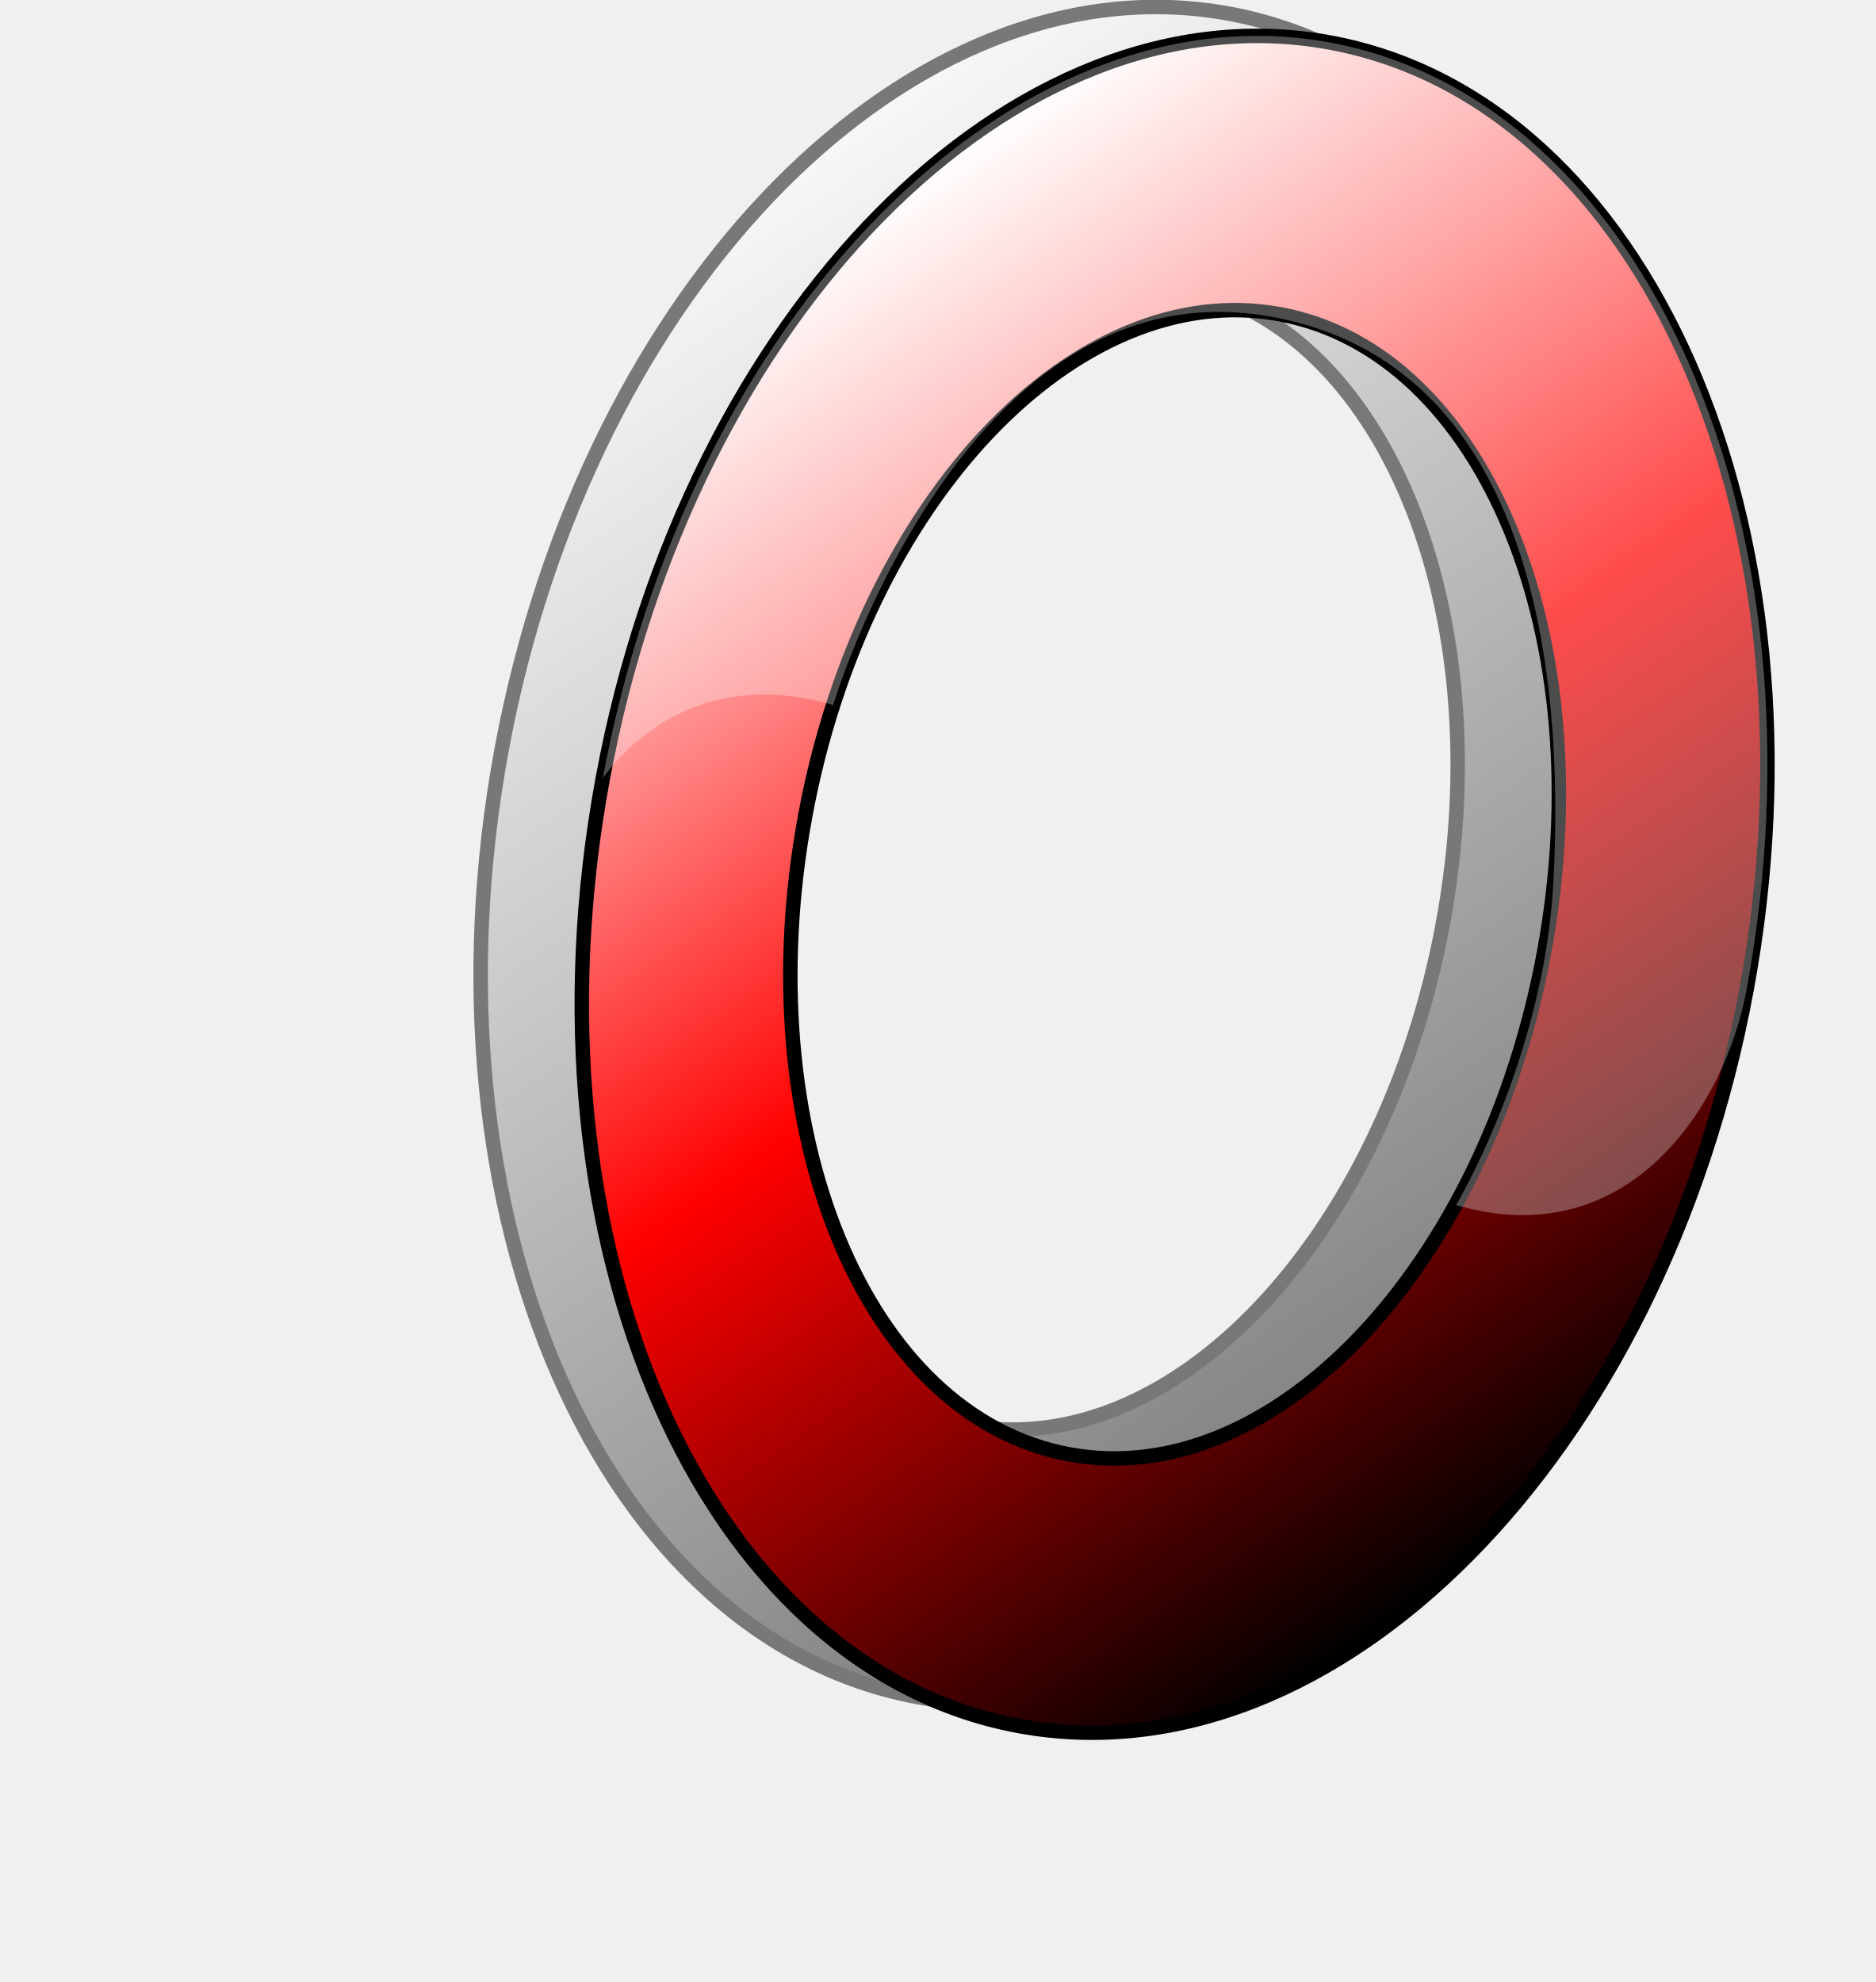
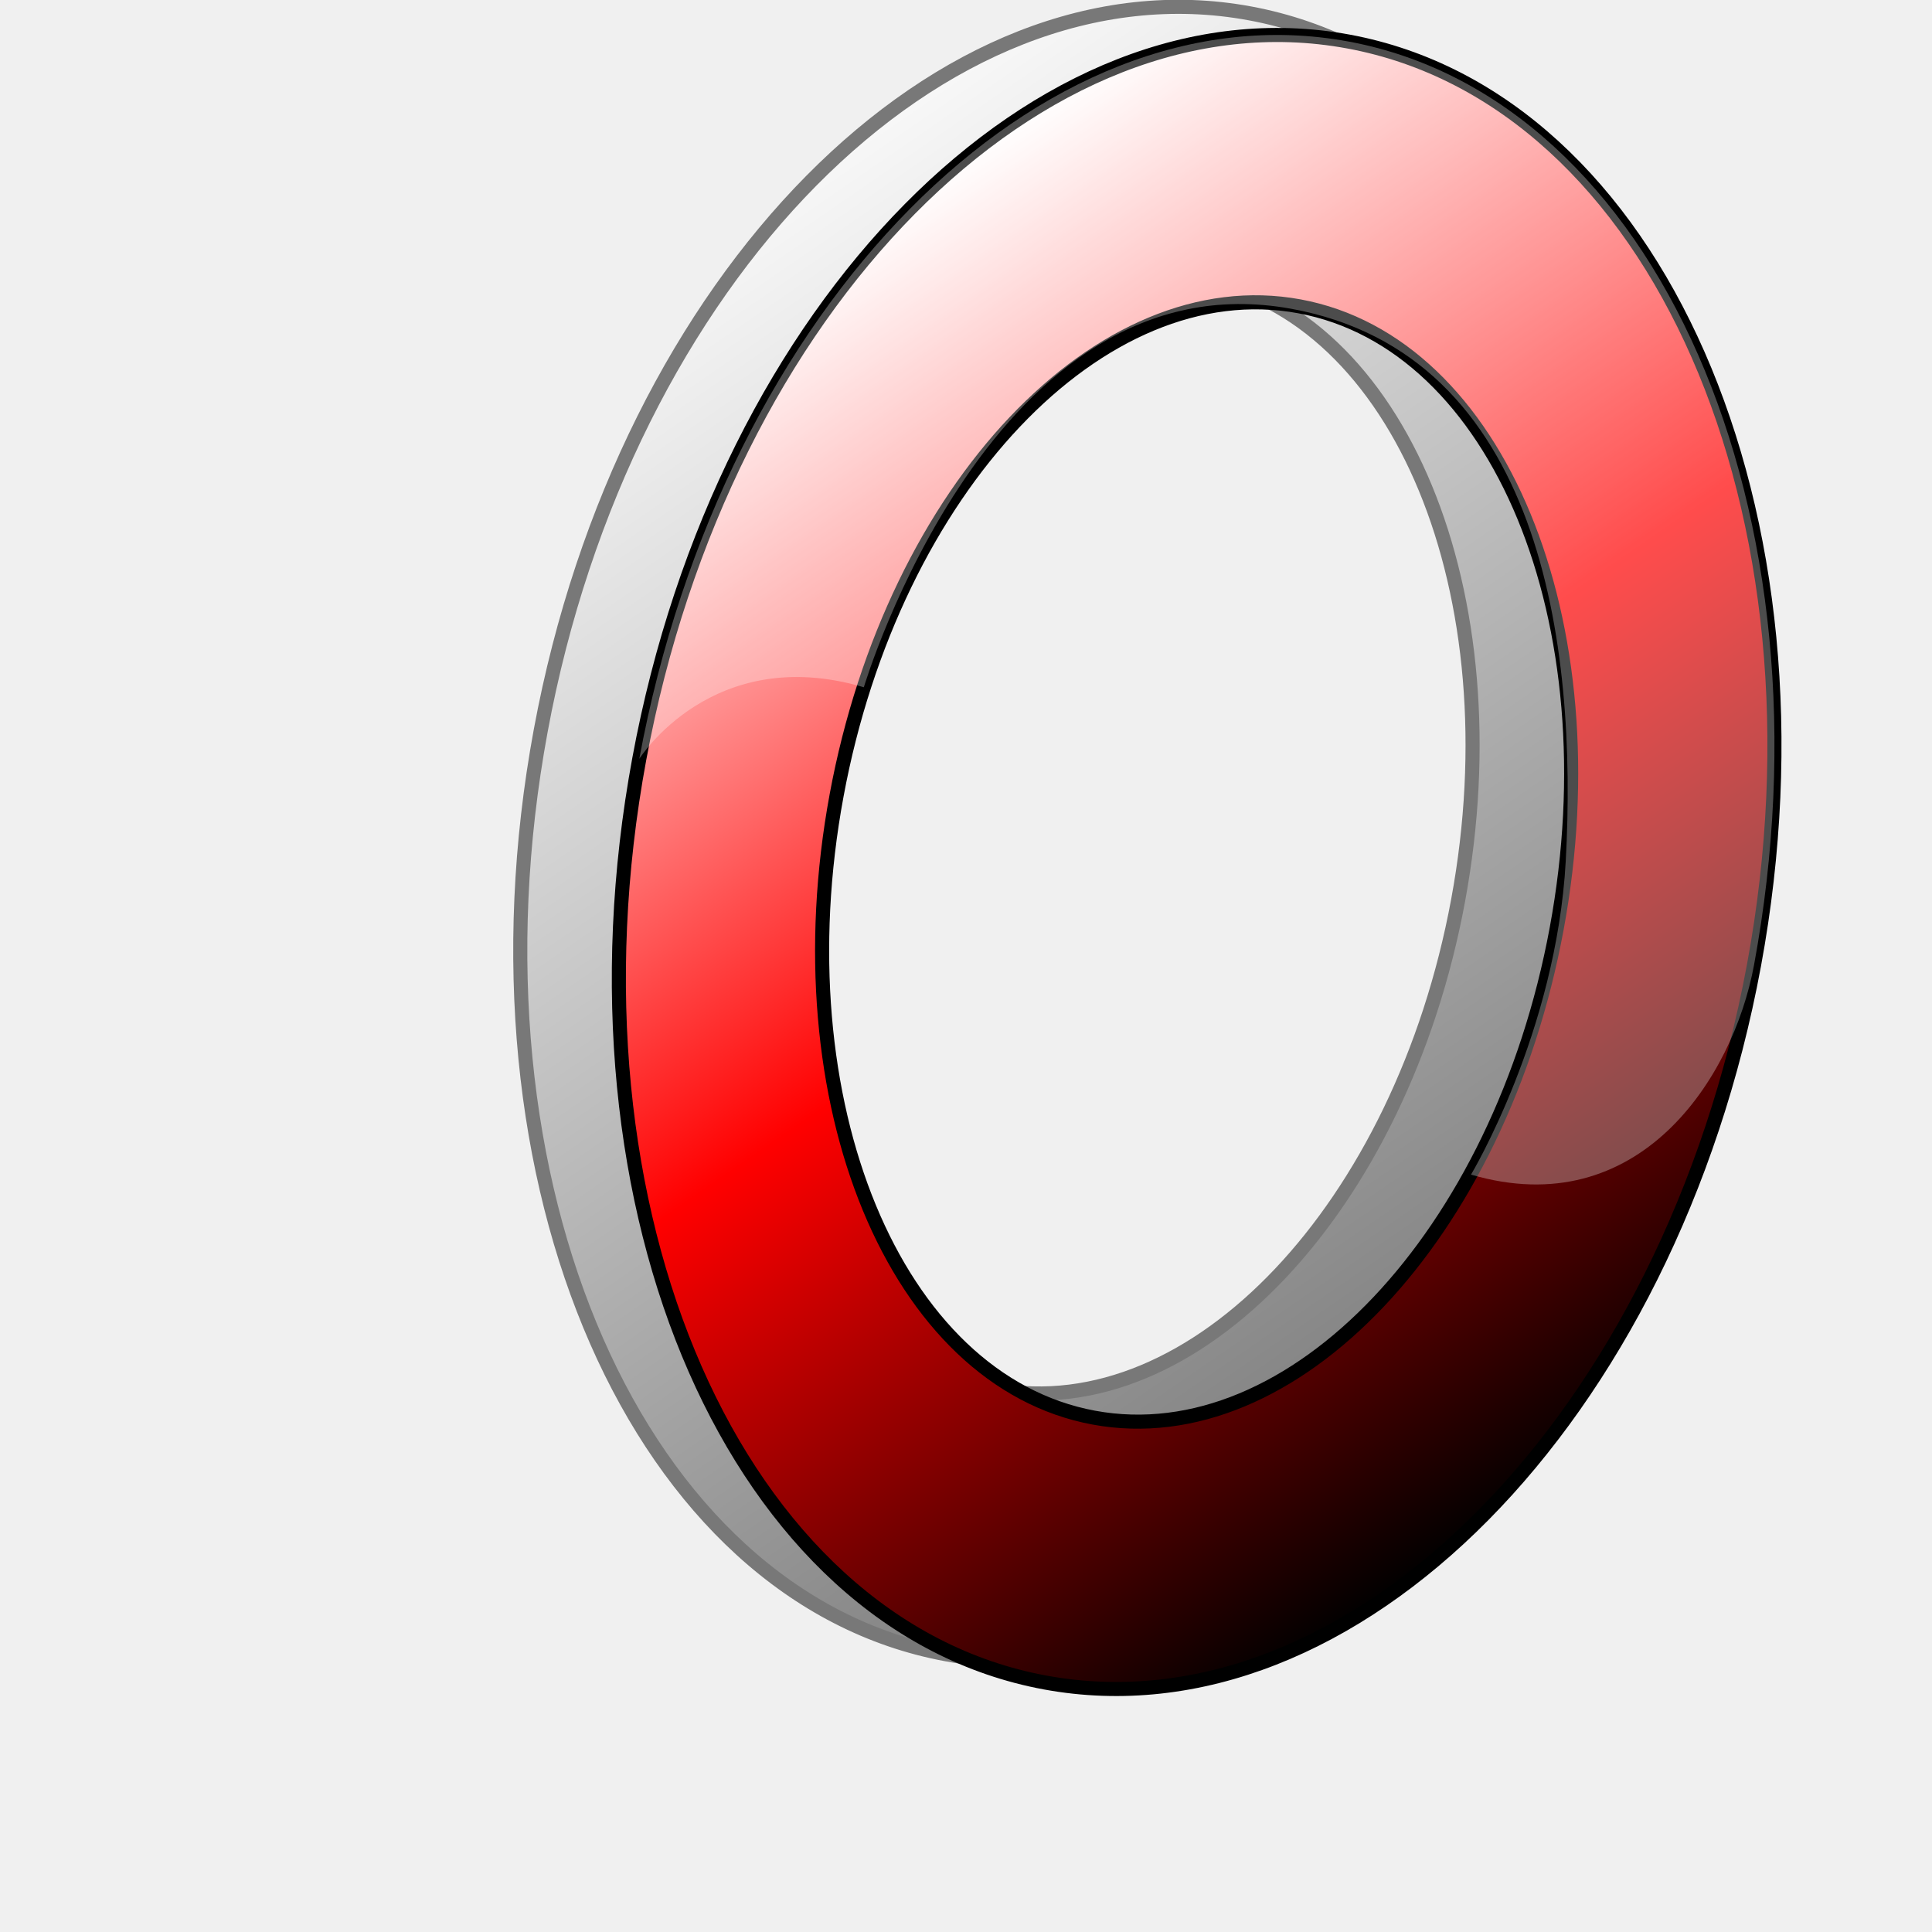
- <svg xmlns="http://www.w3.org/2000/svg" width="129.833" height="137.191" viewBox="0 0 129.833 137.191" overflow="visible" enable-background="new 0 0 129.833 137.191" xml:space="preserve" id="svg153">
+ <svg xmlns="http://www.w3.org/2000/svg" width="48pt" height="48pt" viewBox="0 0 129.833 137.191" overflow="visible" enable-background="new 0 0 129.833 137.191" xml:space="preserve" id="svg153">
  <defs id="defs177">
    <linearGradient id="XMLID_1_" gradientUnits="userSpaceOnUse" x1="37.209" y1="22.95" x2="108.844" y2="94.585" gradientTransform="matrix(0.9833 0.1819 -0.1819 0.9833 13.1765 -11.8602)">
      <stop offset="0" style="stop-color:#FFFFFF" id="stop159" />
      <stop offset="1" style="stop-color:#000000" id="stop160" />
    </linearGradient>
    <linearGradient id="XMLID_2_" gradientUnits="userSpaceOnUse" x1="44.456" y1="23.643" x2="116.092" y2="95.279" gradientTransform="matrix(0.9833 0.1819 -0.1819 0.9833 13.1765 -11.8602)">
      <stop offset="0" style="stop-color:#FFFFFF" id="stop166" />
      <stop offset="0.494" style="stop-color:#FF0000" id="stop167" />
      <stop offset="1" style="stop-color:#000000" id="stop168" />
    </linearGradient>
  </defs>
  <path opacity="0.5" fill="url(#XMLID_1_)" d="M63.515,117.471c-21.858-4.045-34.752-33.408-28.798-65.584     c5.953-32.177,28.5-54.983,50.357-50.938c21.859,4.044,34.752,33.408,28.799,65.585     C107.919,98.709,85.374,121.516,63.515,117.471z M99.861,63.939c4.031-21.791-4.146-41.574-18.266-44.186     c-14.12-2.613-28.835,12.935-32.867,34.726c-4.032,21.791,4.146,41.574,18.265,44.187C81.114,101.277,95.829,85.73,99.861,63.939     z" id="path164" style="font-size:12;opacity:0.5;fill:url(#XMLID_1_);stroke:#000000;" />
  <path fill="url(#XMLID_2_)" d="M70.515,119.471c-21.858-4.045-34.752-33.408-28.798-65.584     c5.953-32.177,28.5-54.983,50.357-50.938c21.859,4.044,34.752,33.408,28.799,65.585     C114.919,100.709,92.374,123.516,70.515,119.471z M106.861,65.939c4.031-21.791-4.146-41.574-18.266-44.186     c-14.12-2.613-28.835,12.935-32.867,34.726c-4.032,21.791,4.146,41.574,18.265,44.187     C88.114,103.277,102.829,87.73,106.861,65.939z" id="path174" style="font-size:12;fill:url(#XMLID_2_);stroke:#000000;" />
  <path opacity="0.3" fill="#FFFFFF" stroke="none" d="M57.662,48.802c-10.756-3.177-15.945,5.084-15.945,5.084    c5.953-32.177,28.5-54.983,50.357-50.938c21.859,4.044,34.752,33.408,28.799,65.585c-1.49,8.055-8.187,18.371-20.095,14.876    c0,0,6.059-10.105,6.726-22.265c0.841-15.318-1.709-35.973-19.494-39.218C66.802,18.058,57.662,48.802,57.662,48.802z" id="path175" style="font-size:12;opacity:0.3;fill:#ffffff;" />
</svg>
